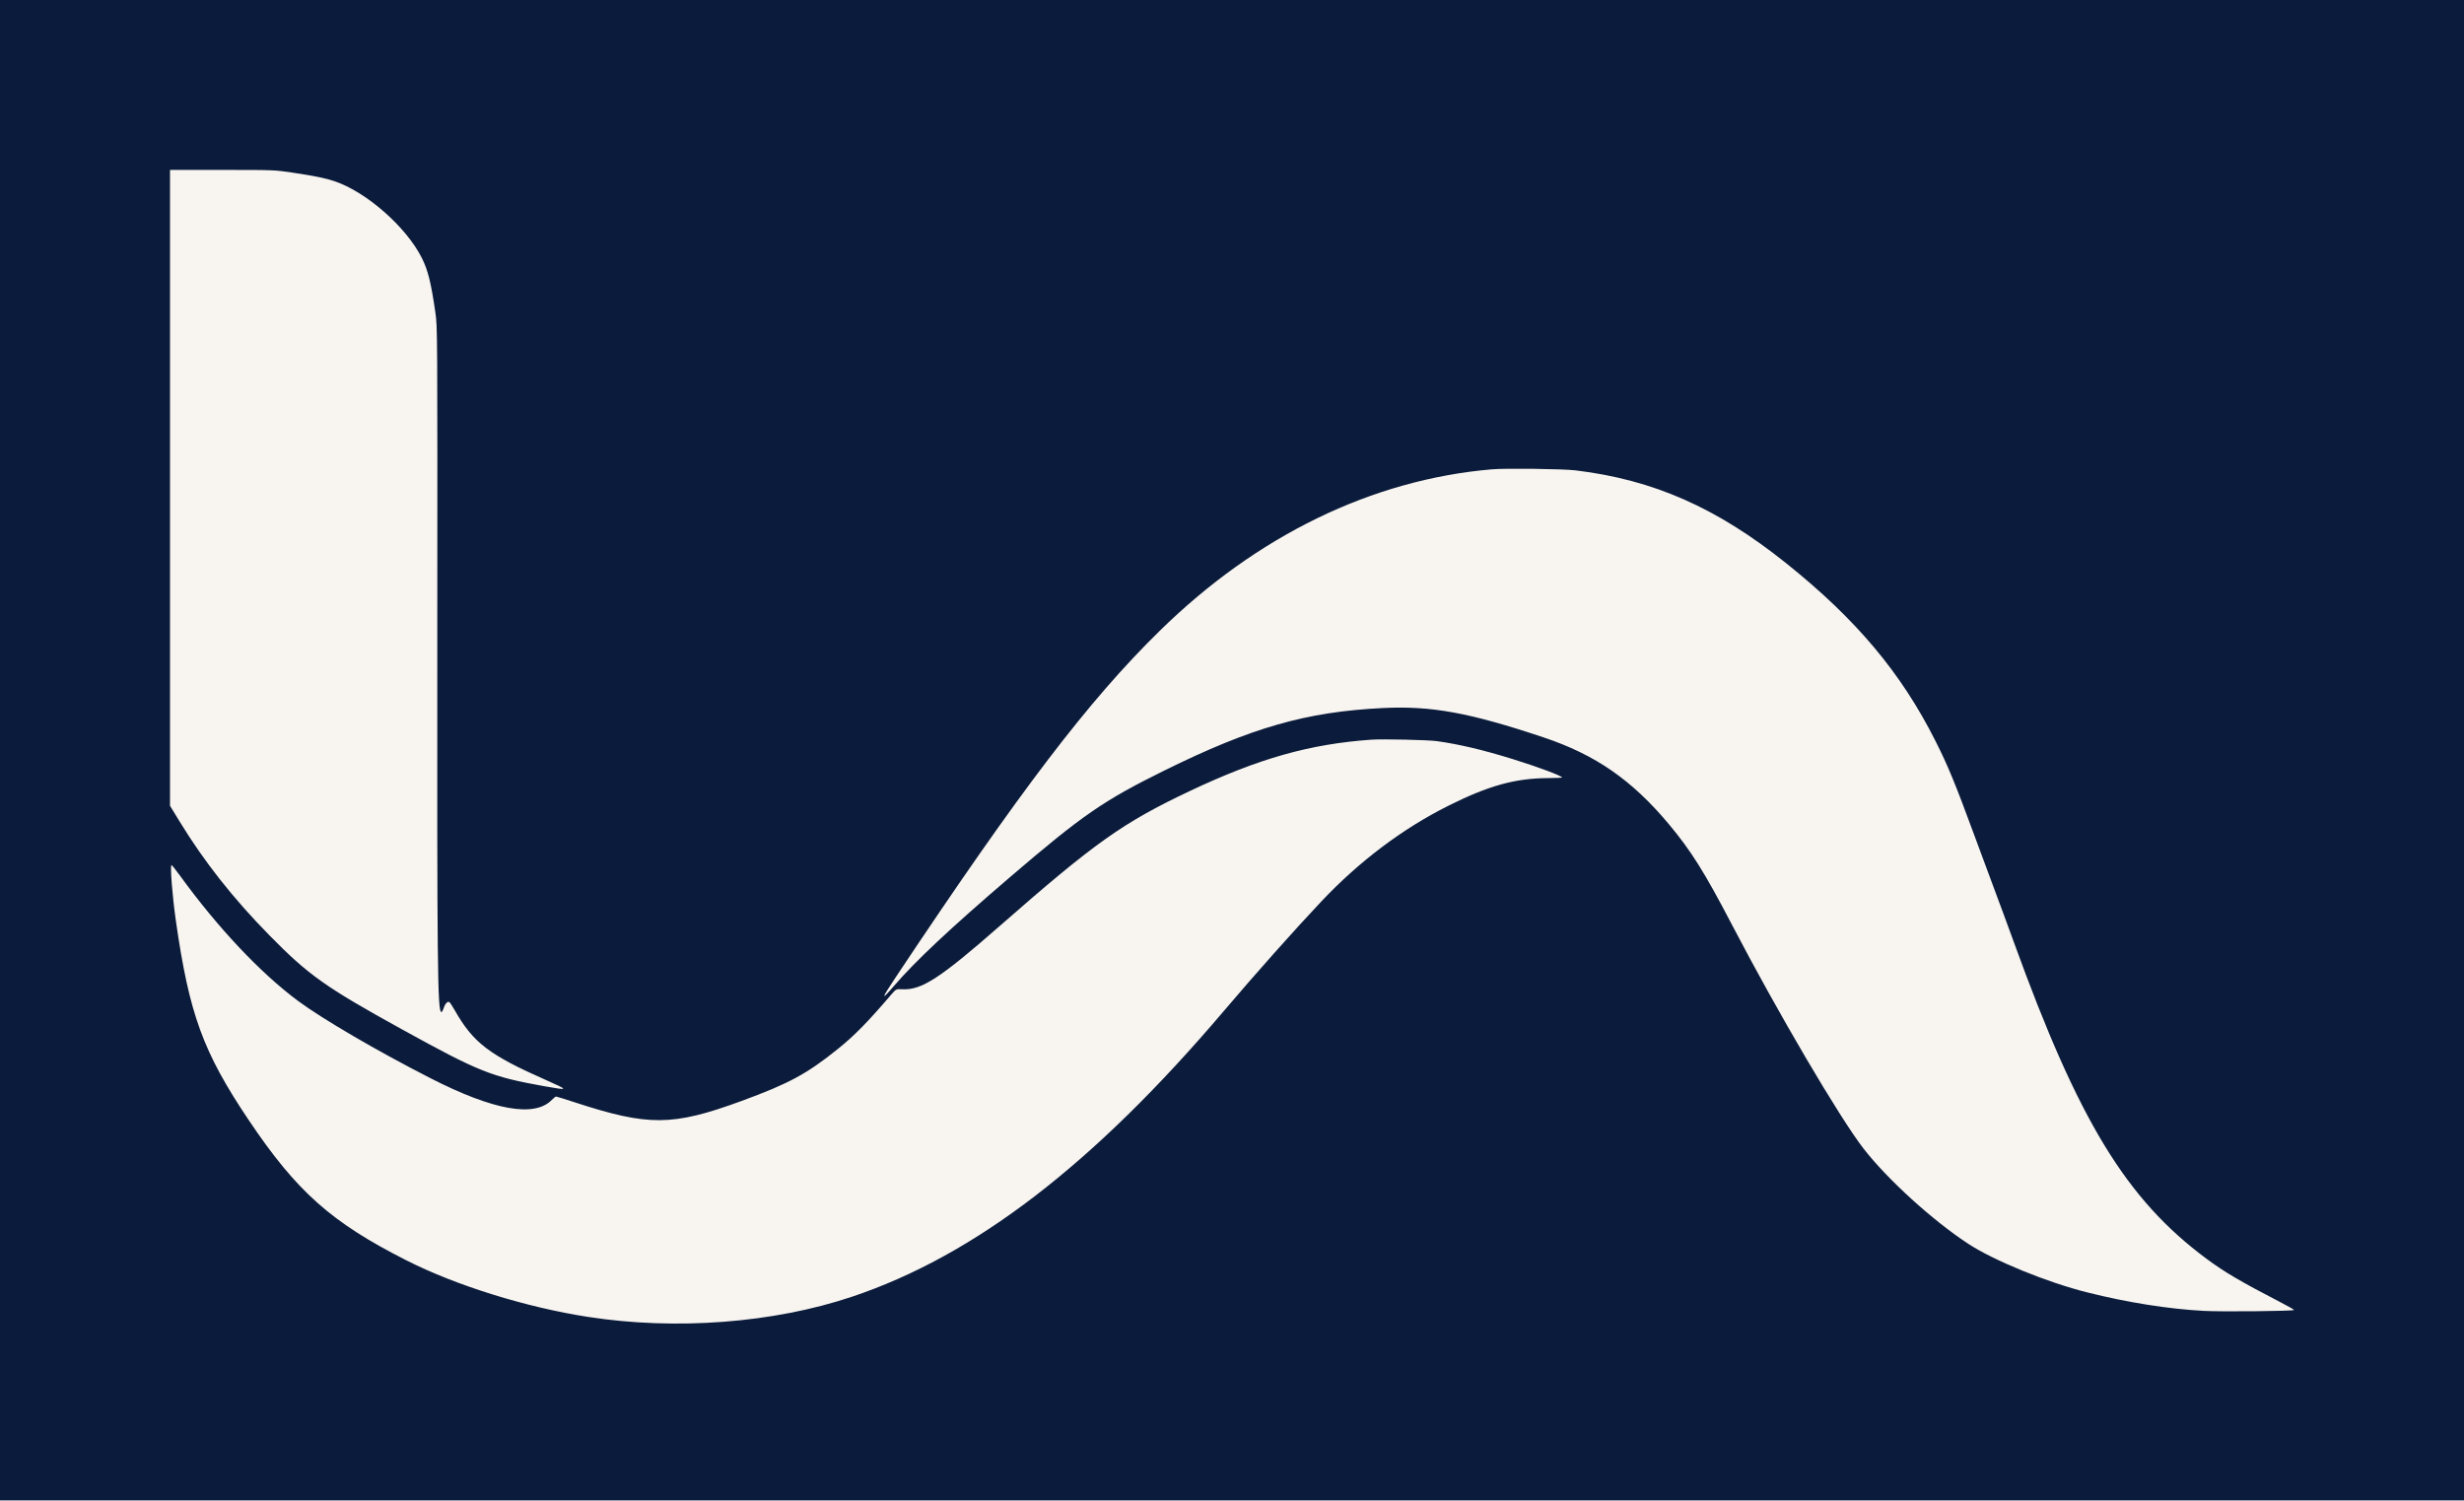
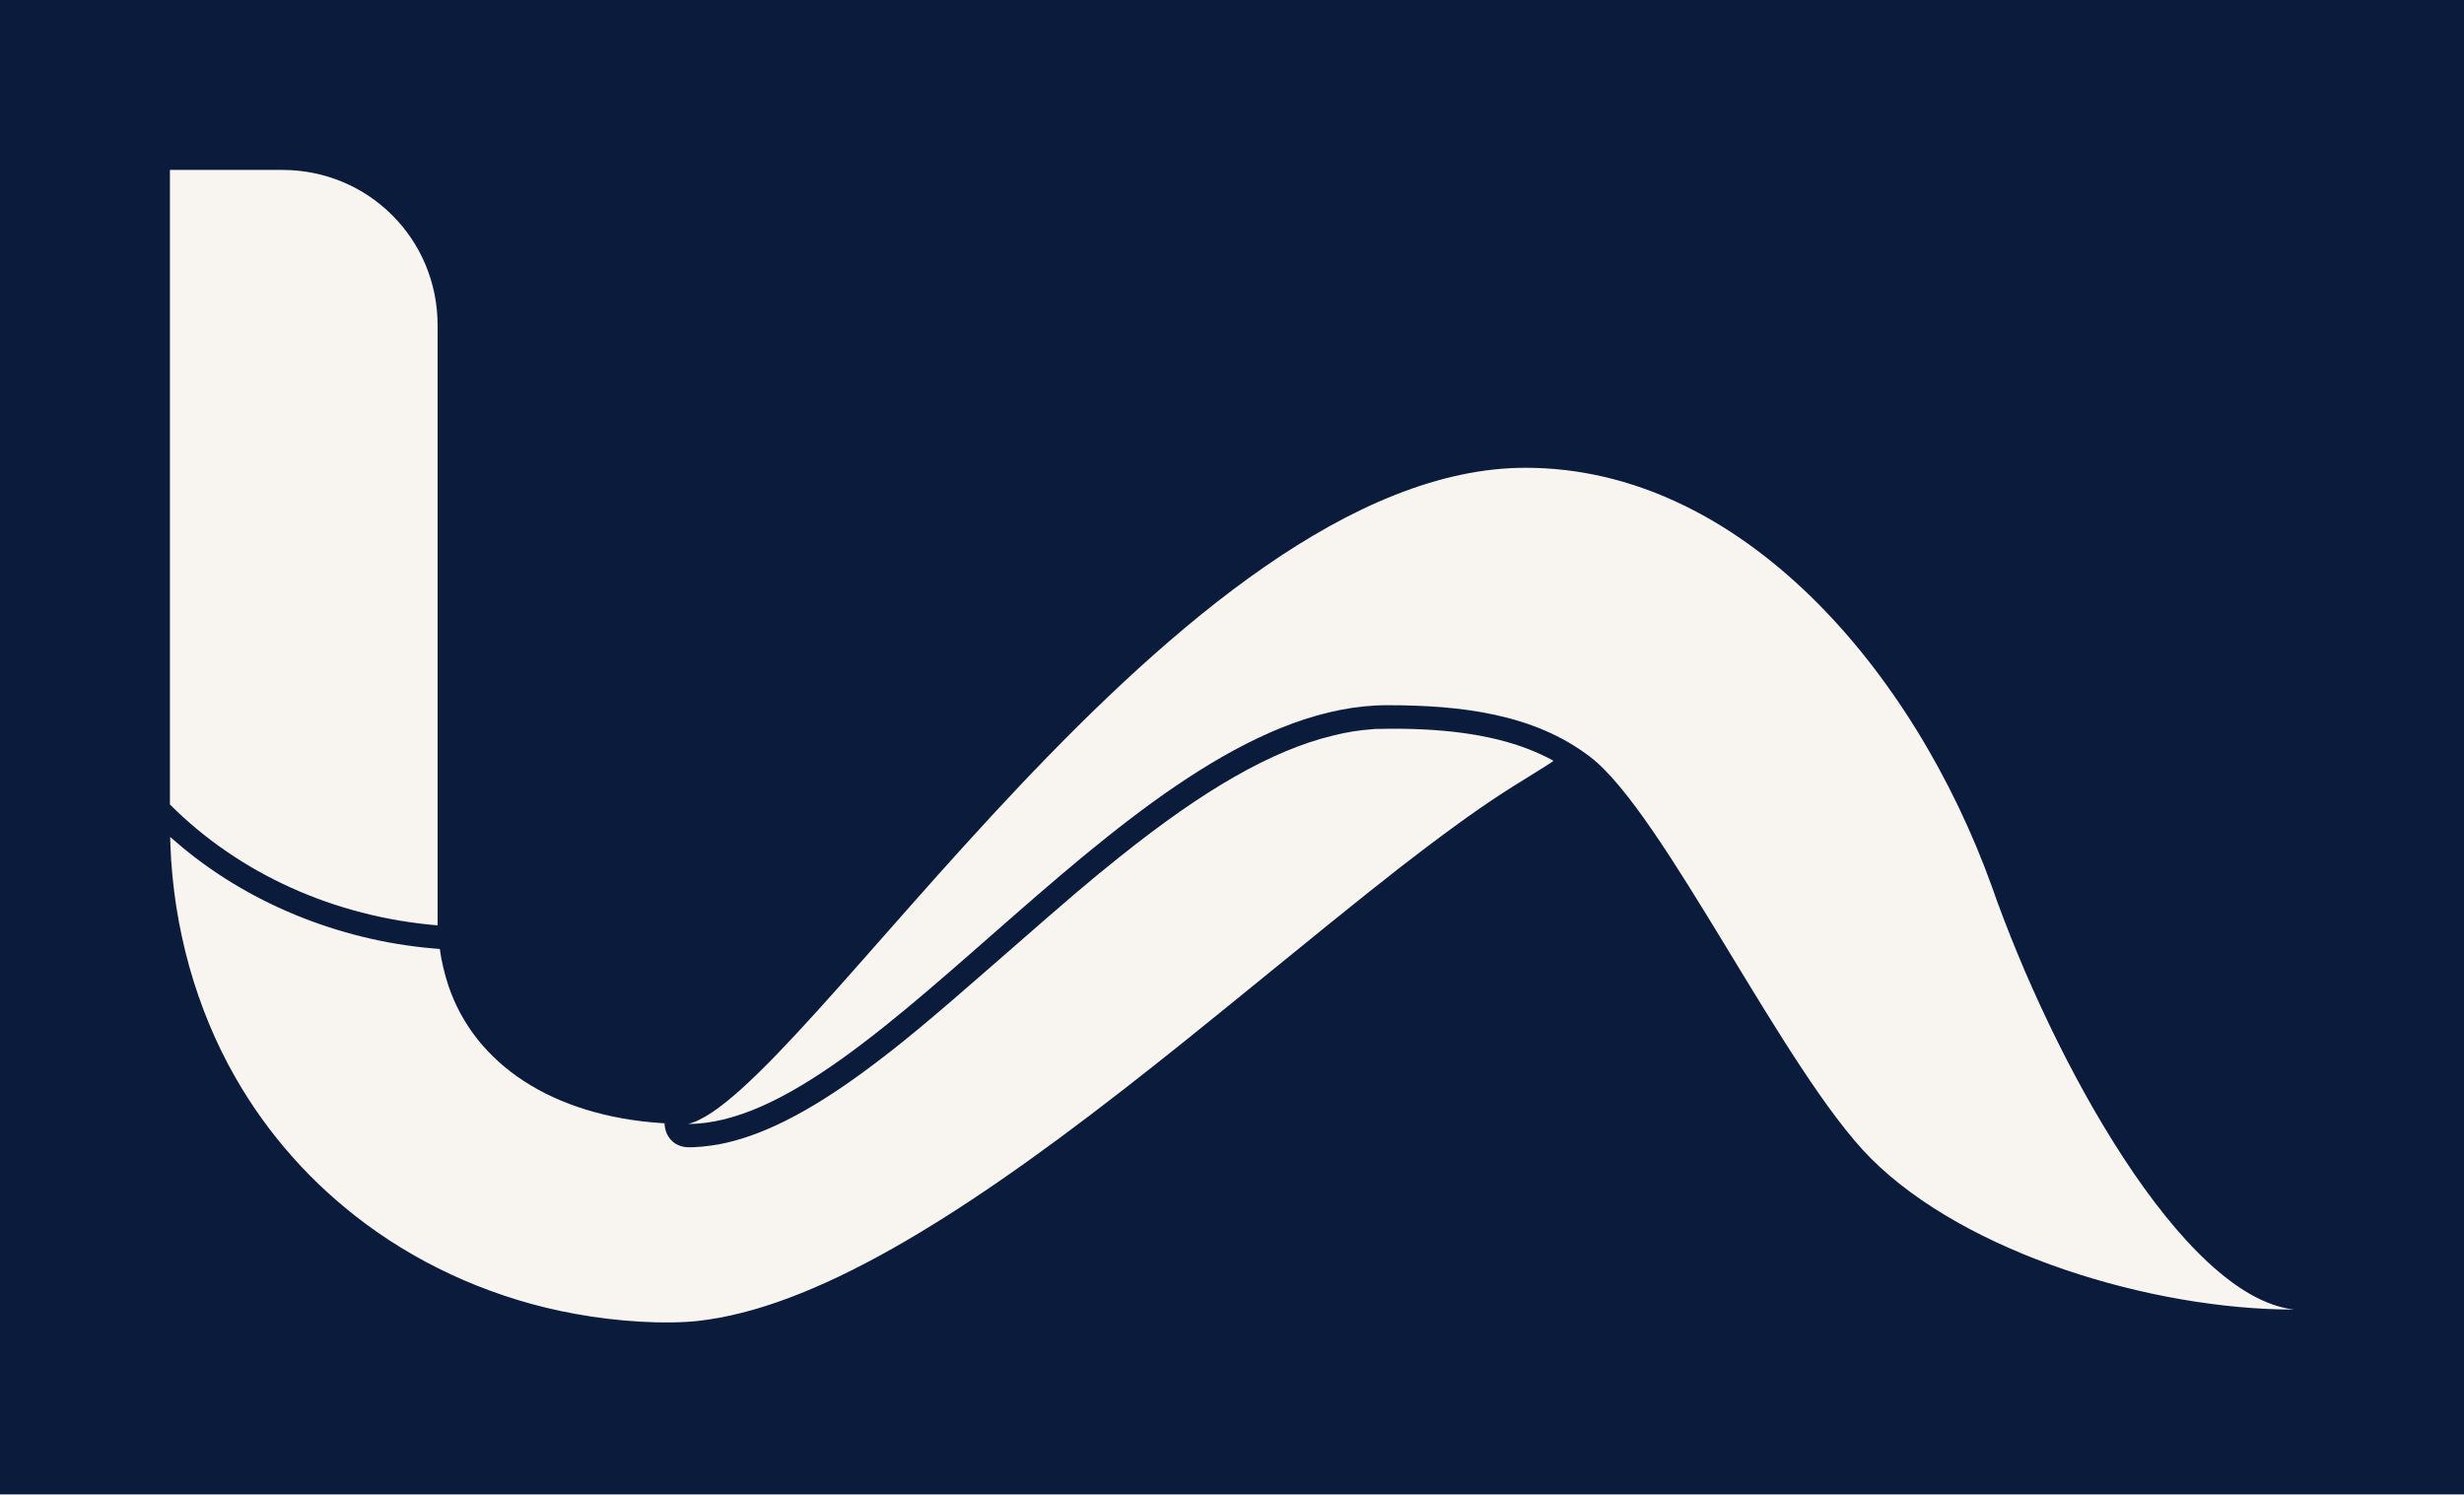
- <svg xmlns="http://www.w3.org/2000/svg" viewBox="-39.33 -39.33 570.28 347.28" width="570.28" height="347.28">
-   <rect id="Fondo" x="-39.33" y="-39.33" width="570.28" height="347.28" fill="#0B1B3B" />
+ <svg xmlns="http://www.w3.org/2000/svg" viewBox="-39.36 -39.36 570.72 346.18" width="570.72" height="346.18">
+   <rect id="Fondo" x="-39.36" y="-39.36" width="570.72" height="346.18" fill="#0B1B3B" />
  <g id="Simbolo">
-     <path id="gesto" fill="#F8F5F0" fill-rule="nonzero" d="M0.02 73.59L0.02 147.18 2.22 150.77C7.86 160.02 14.64 168.62 22.98 177.11C32.08 186.38 35.93 189.11 53.67 198.9C71.58 208.78 74.37 209.89 86.82 212.11C92.34 213.09 92.36 213.01 87.1 210.68C73.93 204.87 70.21 202.04 65.95 194.56C65.4 193.59 64.83 192.72 64.68 192.62C64.27 192.35 63.69 192.96 63.33 194.06C63.16 194.58 62.92 194.96 62.8 194.92C61.93 194.64 61.82 184 61.88 106.86C61.92 36.44 61.92 36.44 61.44 33.03C60.44 26.1 59.72 23.19 58.29 20.36C54.67 13.17 45.43 5.06 38.05 2.6C35.97 1.9 33.45 1.39 28.51 0.65C24.15 0 24.15 0 12.09 0L0.02 0 0.02 73.59M305.92 69.3C278.18 71.69 251.56 84.64 229.09 106.67C212.59 122.85 196.89 143.44 167.99 186.84C164.58 191.96 164.46 192.5 167.54 188.91C172.54 183.1 180.5 175.63 194.24 163.85C211.16 149.35 215.99 146.01 230.11 139.03C250.35 129.04 262.95 125.43 280.72 124.55C291.98 124 300.75 125.6 317.94 131.35C329.92 135.35 338.39 141.22 346.93 151.44C352.08 157.61 355.14 162.48 361.53 174.72C372.21 195.19 386.5 219.48 392.03 226.59C397.57 233.7 407.99 243.17 416.22 248.56C422.14 252.44 434.48 257.48 443.74 259.8C453.11 262.15 462.45 263.63 470.7 264.08C474.87 264.31 491.62 264.14 491.62 263.87C491.62 263.78 490.19 262.97 488.45 262.07C479.3 257.33 475.49 255.09 471.37 252.03C452.79 238.25 441.77 220.15 426.82 178.88C425.52 175.29 423.43 169.63 422.18 166.3C420.93 162.97 418.83 157.3 417.51 153.71C413.19 141.97 411.49 137.85 408.6 132.13C400.64 116.34 390.26 103.98 374.03 91C357.97 78.16 343.39 71.73 325.34 69.54C322.43 69.19 309.13 69.02 305.92 69.3M278.1 131.87C263.83 132.87 251.98 136.22 236.02 143.77C220.52 151.11 214.11 155.66 192.07 174.98C178.24 187.1 173.98 189.87 169.5 189.64C168.06 189.57 168.06 189.57 166.92 190.9C161.58 197.15 158.41 200.39 154.67 203.39C147.41 209.24 143.28 211.47 132.2 215.53C116.31 221.34 110.75 221.38 93.7 215.81C91.44 215.07 89.5 214.47 89.37 214.47C89.24 214.47 88.8 214.82 88.38 215.25C84.38 219.37 74.85 217.66 60.31 210.23C48.04 203.97 35.28 196.52 29.64 192.33C20.95 185.88 11.07 175.4 2.31 163.32C1.34 161.99 0.47 160.9 0.37 160.9C0 160.9 0.55 168.01 1.36 173.68C4.46 195.41 7.66 204.18 18.26 219.96C29.37 236.5 37.37 243.61 54.82 252.43C66.28 258.23 82.5 263.27 96.75 265.47C117.11 268.62 139.64 266.9 157.78 260.83C186.26 251.3 213.73 230.2 243.86 194.74C251.3 185.98 260.25 175.92 266.47 169.33C275.2 160.07 285.25 152.49 295.84 147.19C305.23 142.49 311.31 140.81 319.03 140.76C320.77 140.75 322.2 140.69 322.2 140.63C322.2 140.26 316.65 138.19 310.8 136.37C303.94 134.24 298.34 132.92 293.24 132.21C291.14 131.92 280.72 131.69 278.1 131.87" />
+     <path id="gesto" fill="#F8F5F0" fill-rule="nonzero" d="M0 147L0 0L26 0C46 0 62 16 62 36L62 175C38 173 16 163 0 147ZM120 221C146 215 234 69 314 69C364 69 404 116 422 166C436 206 466 261 492 264C459 264 416 251 394 229C374 209 346 149 329 136C316 126 299 124 282 124C224 124 164 221 120 221ZM279.16 129.5C275.18 129.81 272.85 130.18 269.3 131.05C255.28 134.48 239.76 143.32 220.03 159.1C212.7 164.96 208.9 168.2 191.83 183.13C175.72 197.23 168.78 202.98 160.72 208.9C147.75 218.42 136.88 223.88 127.26 225.7C124.73 226.17 121.49 226.48 119.83 226.39C117.31 226.26 115.38 224.69 114.77 222.29C114.66 221.89 114.58 221.4 114.58 221.2L114.58 220.85 113.66 220.79C88.76 219.07 70.67 207.33 64.48 188.91C63.67 186.49 62.82 182.93 62.59 180.99L62.52 180.47 61.09 180.35C38.94 178.48 17.43 169.58 1.38 155.65C0.87 155.2 0.36 154.77 0.25 154.68L0.05 154.53 0.11 156.38C0.81 175.58 6.05 194.31 15.16 210.24C22.72 223.44 32.86 234.86 45.18 244.02C59.26 254.5 75.97 261.71 93.72 264.97C103.85 266.83 114.85 267.46 122.38 266.62C135.19 265.19 150.08 259.63 167.47 249.8C182.68 241.2 199.81 229.41 220.95 212.96C229.96 205.95 236.94 200.35 255.41 185.31C275.38 169.04 282.85 163.09 291.04 156.9C300.56 149.71 306.68 145.48 314.12 140.93C316.96 139.2 320.46 136.97 320.46 136.9C320.46 136.79 317.88 135.51 316.2 134.8C307.67 131.15 296.67 129.39 282.85 129.45C281.03 129.46 279.37 129.48 279.16 129.5" />
  </g>
</svg>
